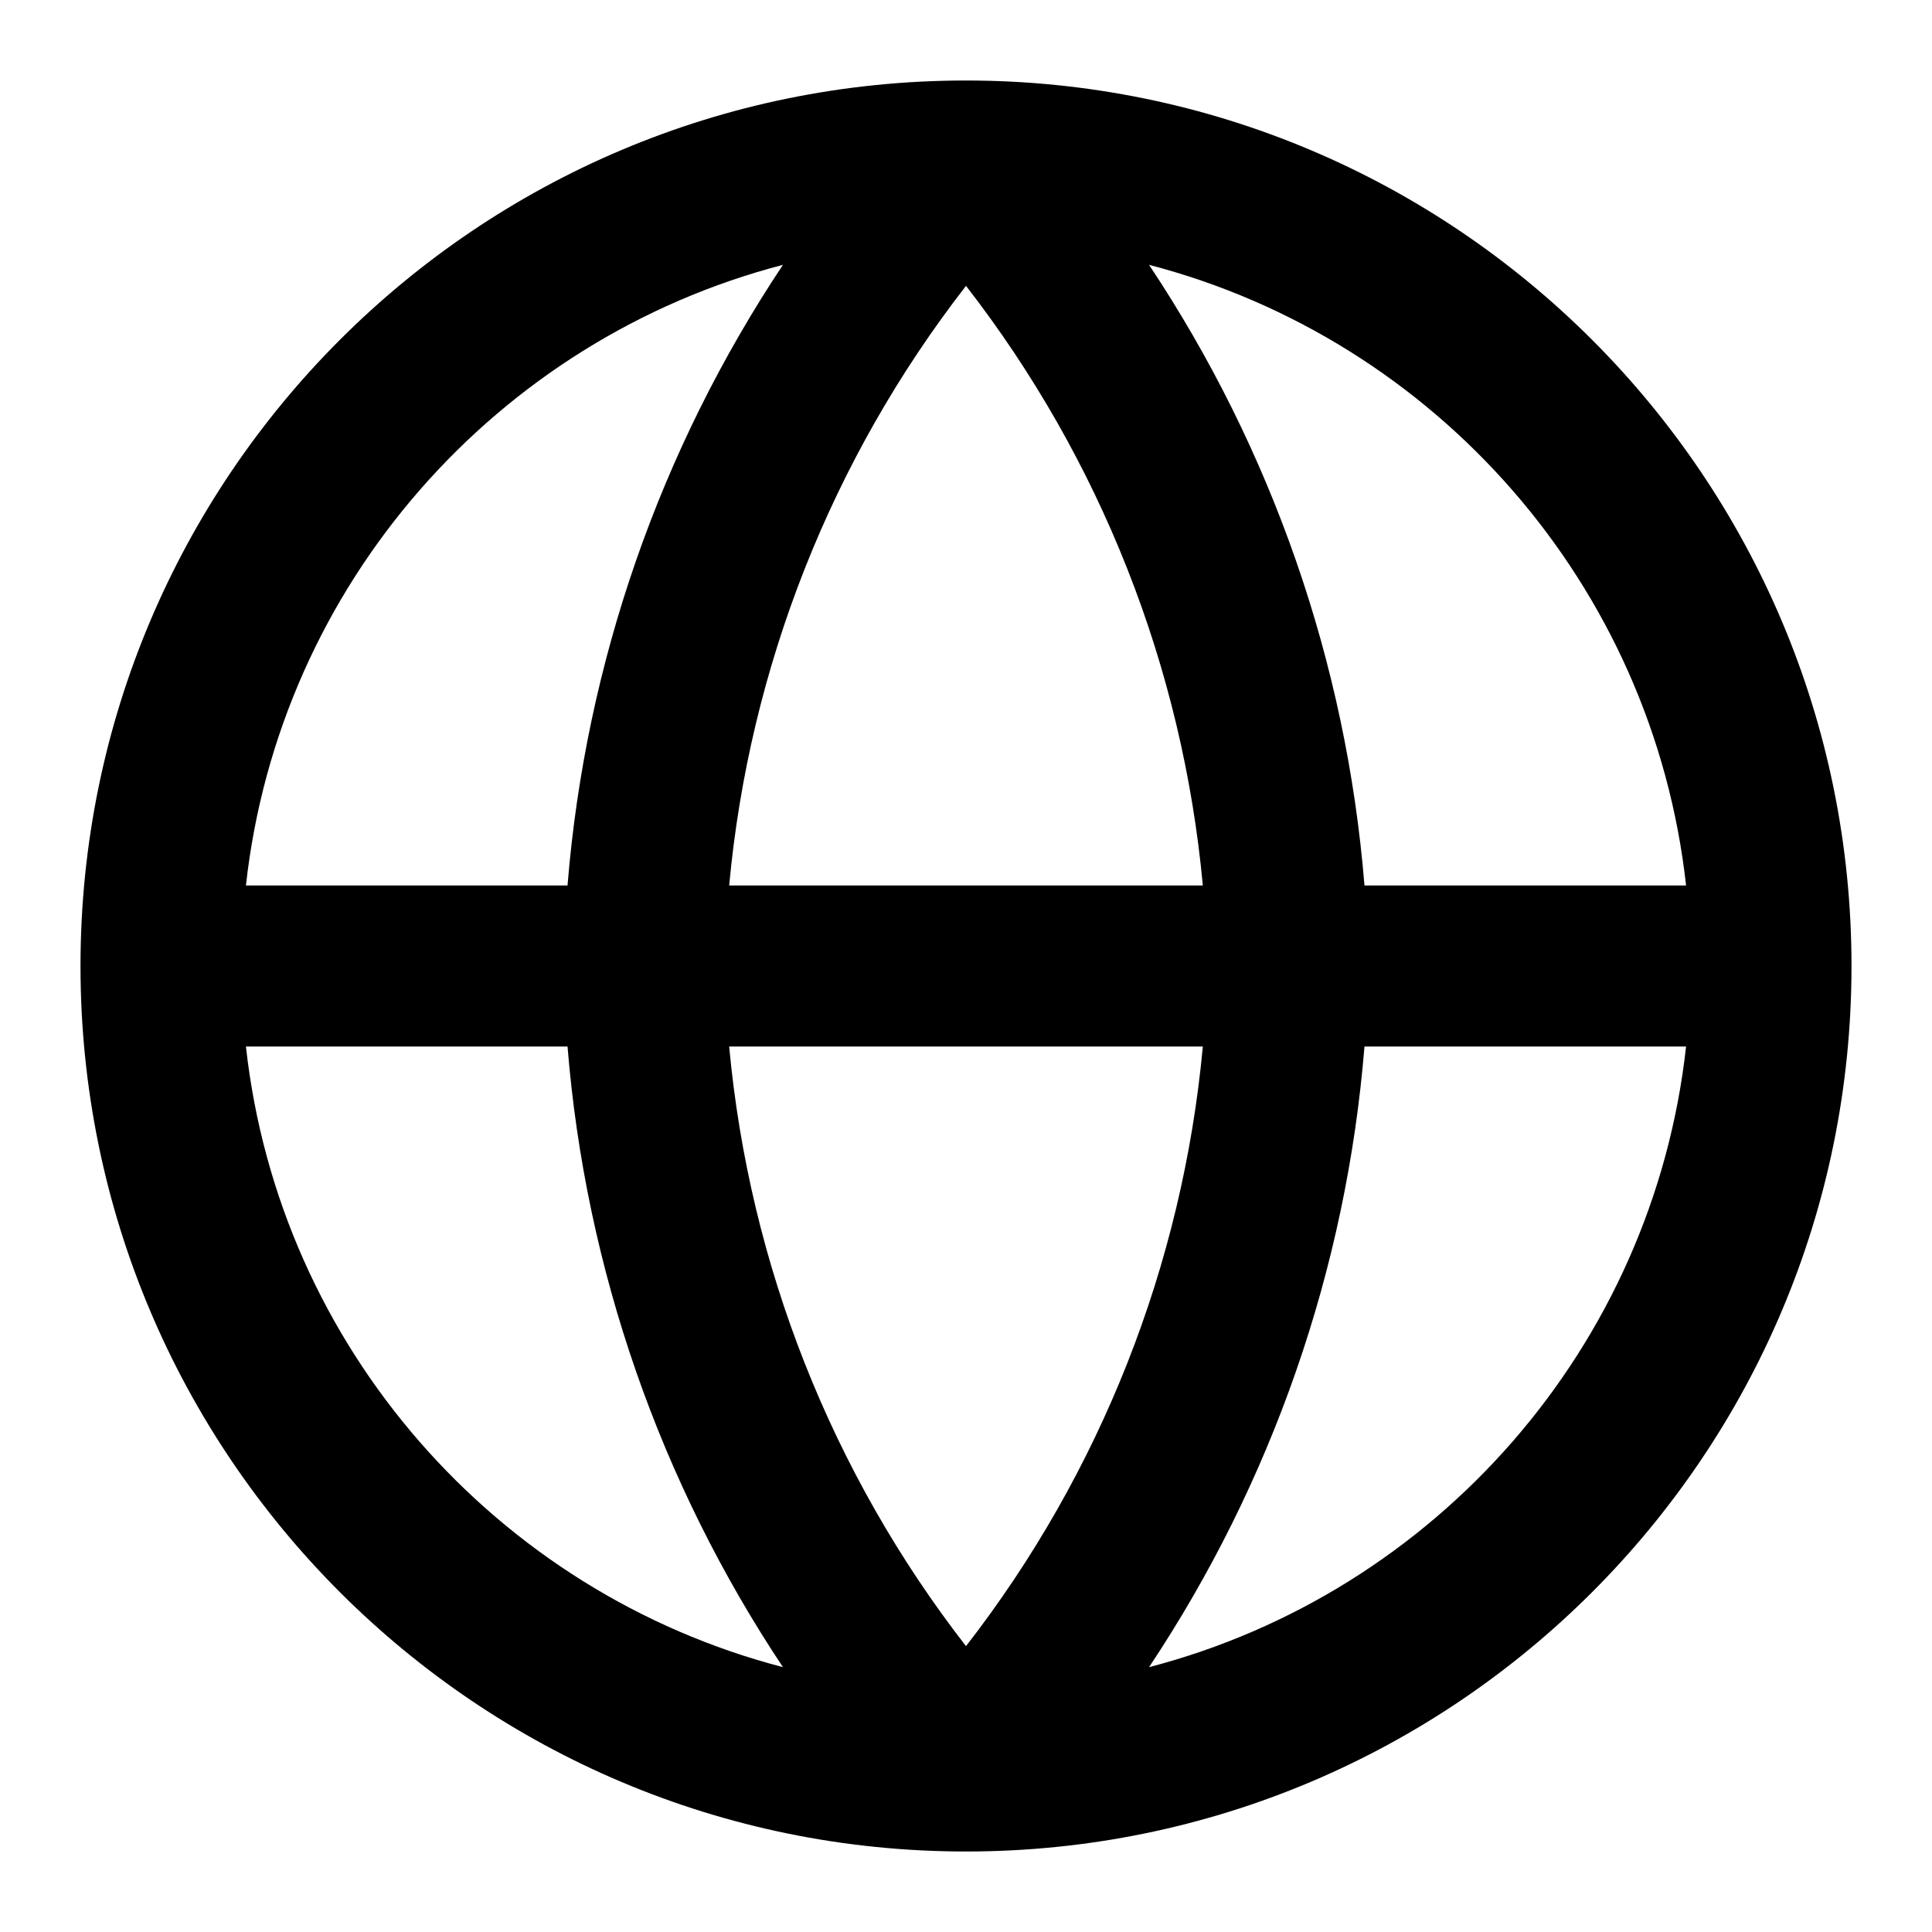
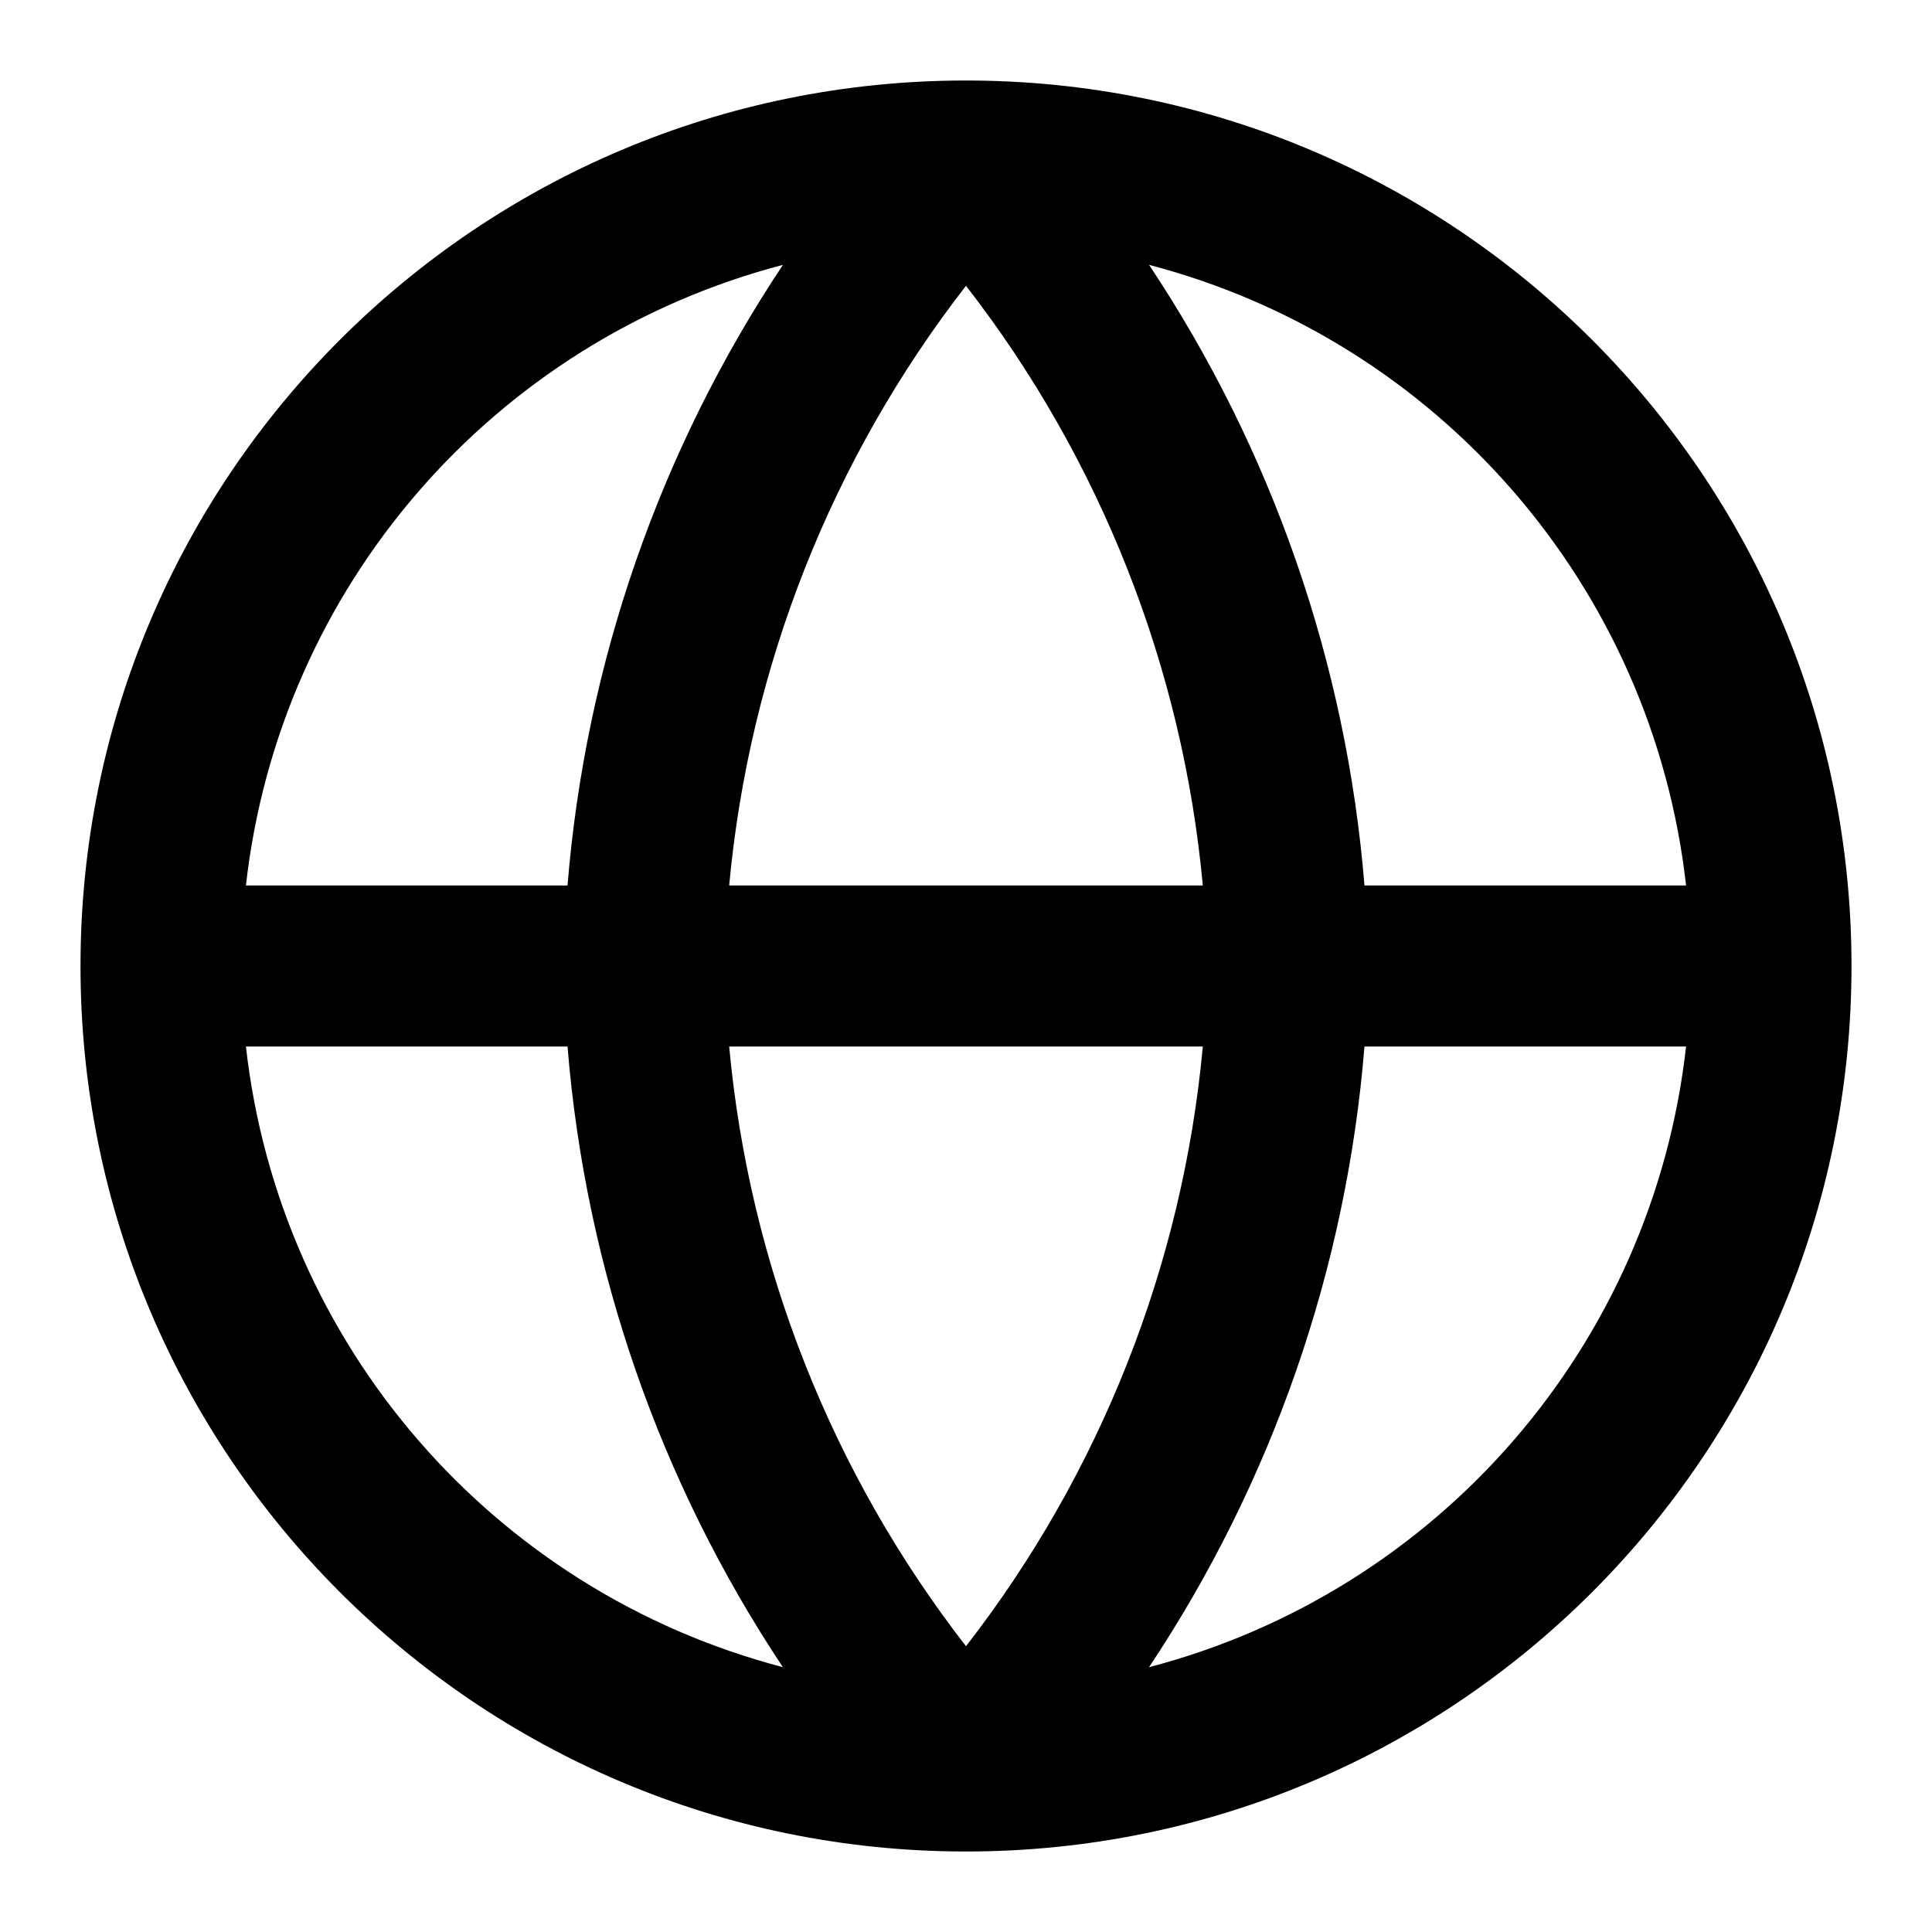
- <svg xmlns="http://www.w3.org/2000/svg" width="24" height="24" viewBox="0 0 24 24" fill="none">
-   <path fill-rule="evenodd" clip-rule="evenodd" d="M1 12C1 5.925 5.925 1 12 1C18.075 1 23 5.925 23 12C23 18.075 18.075 23 12 23C5.925 23 1 18.075 1 12ZM3.055 11H7.05C7.274 8.237 8.199 5.584 9.726 3.29C6.169 4.216 3.468 7.263 3.055 11ZM12 3.551C10.33 5.702 9.309 8.287 9.058 11H14.942C14.691 8.287 13.67 5.702 12 3.551ZM14.942 13C14.691 15.713 13.67 18.298 12 20.449C10.33 18.298 9.309 15.713 9.058 13H14.942ZM7.05 13H3.055C3.468 16.737 6.169 19.784 9.726 20.71C8.199 18.416 7.274 15.763 7.05 13ZM14.274 20.71C15.801 18.416 16.726 15.763 16.95 13H20.945C20.532 16.737 17.831 19.784 14.274 20.71ZM20.945 11H16.95C16.726 8.237 15.801 5.584 14.274 3.29C17.831 4.216 20.532 7.263 20.945 11Z" fill="black" />
+ <svg xmlns="http://www.w3.org/2000/svg" width="24" height="24" fill="currentColor" viewBox="0 0 24 24">
+   <path fill-rule="evenodd" d="M1 12C1 5.925 5.925 1 12 1s11 4.925 11 11-4.925 11-11 11S1 18.075 1 12Zm2.055-1H7.05a16.3 16.3 0 0 1 2.676-7.71A9.008 9.008 0 0 0 3.055 11ZM12 3.55A14.3 14.3 0 0 0 9.058 11h5.884A14.3 14.3 0 0 0 12 3.55ZM14.942 13A14.3 14.3 0 0 1 12 20.45 14.3 14.3 0 0 1 9.058 13h5.884ZM7.05 13H3.055a9.008 9.008 0 0 0 6.67 7.71A16.3 16.3 0 0 1 7.05 13Zm7.224 7.71A16.3 16.3 0 0 0 16.95 13h3.995a9.008 9.008 0 0 1-6.67 7.71ZM20.945 11H16.95a16.3 16.3 0 0 0-2.676-7.71A9.008 9.008 0 0 1 20.945 11Z" clip-rule="evenodd" />
</svg>
